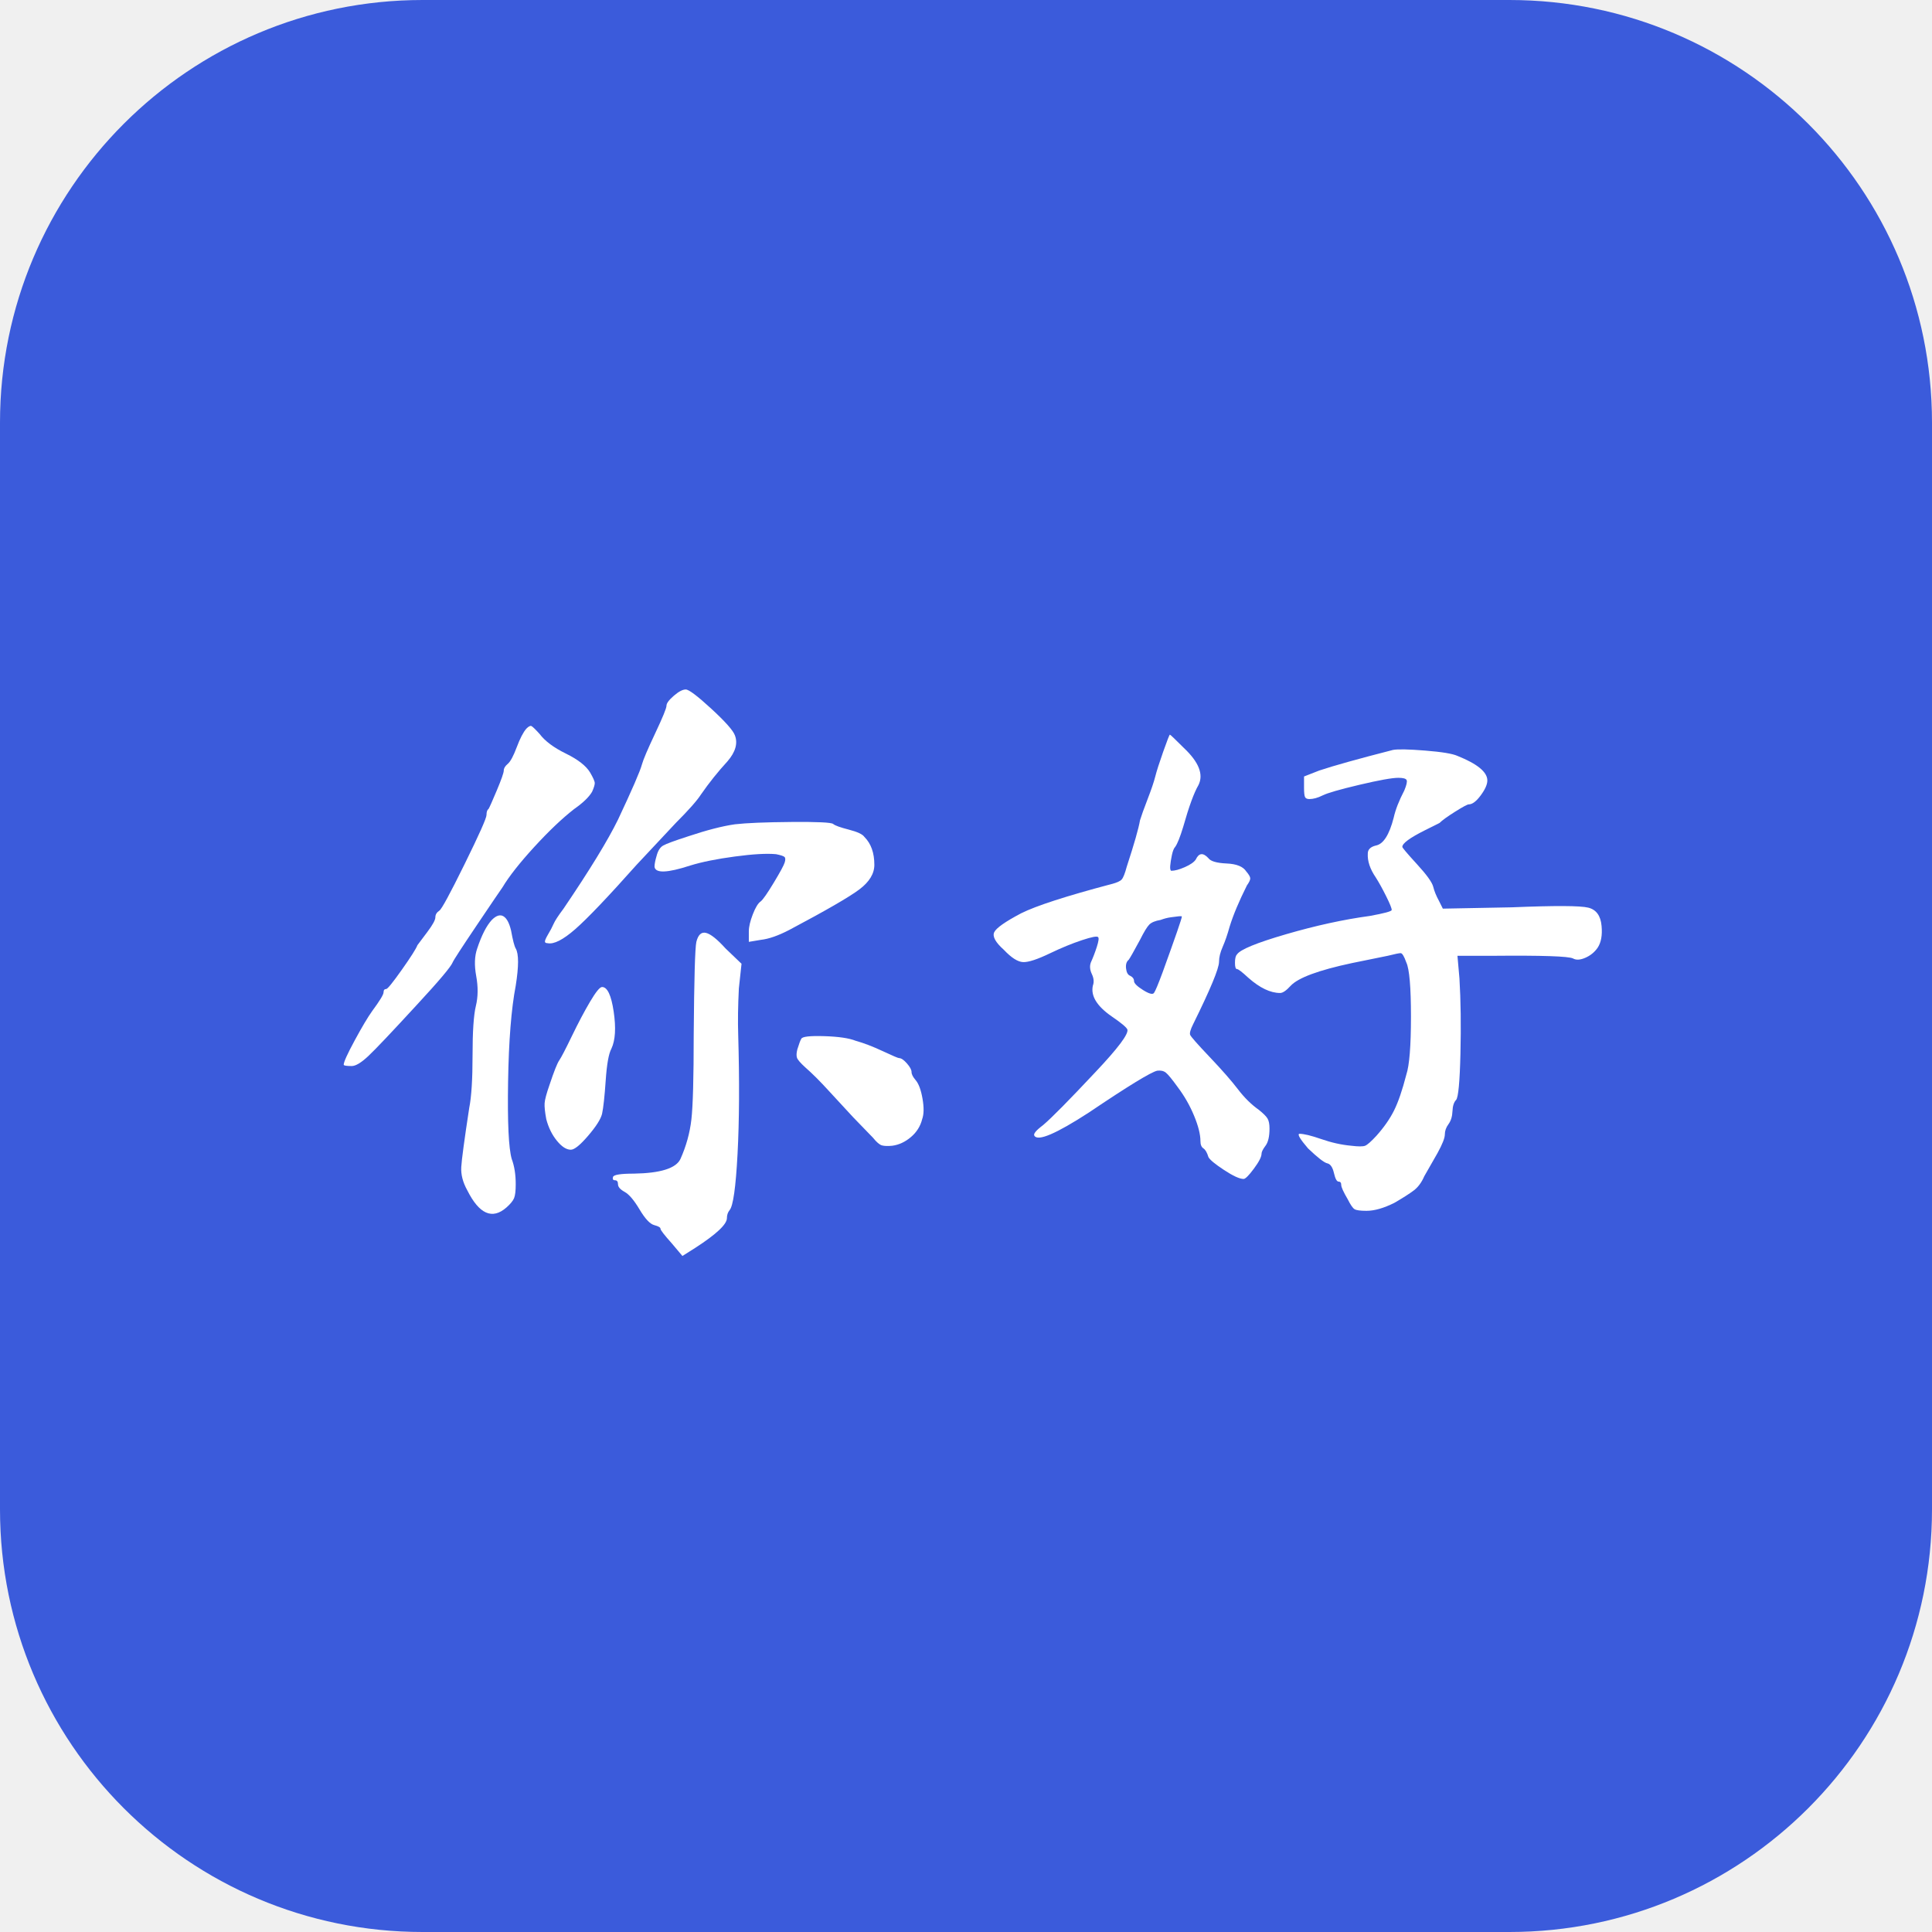
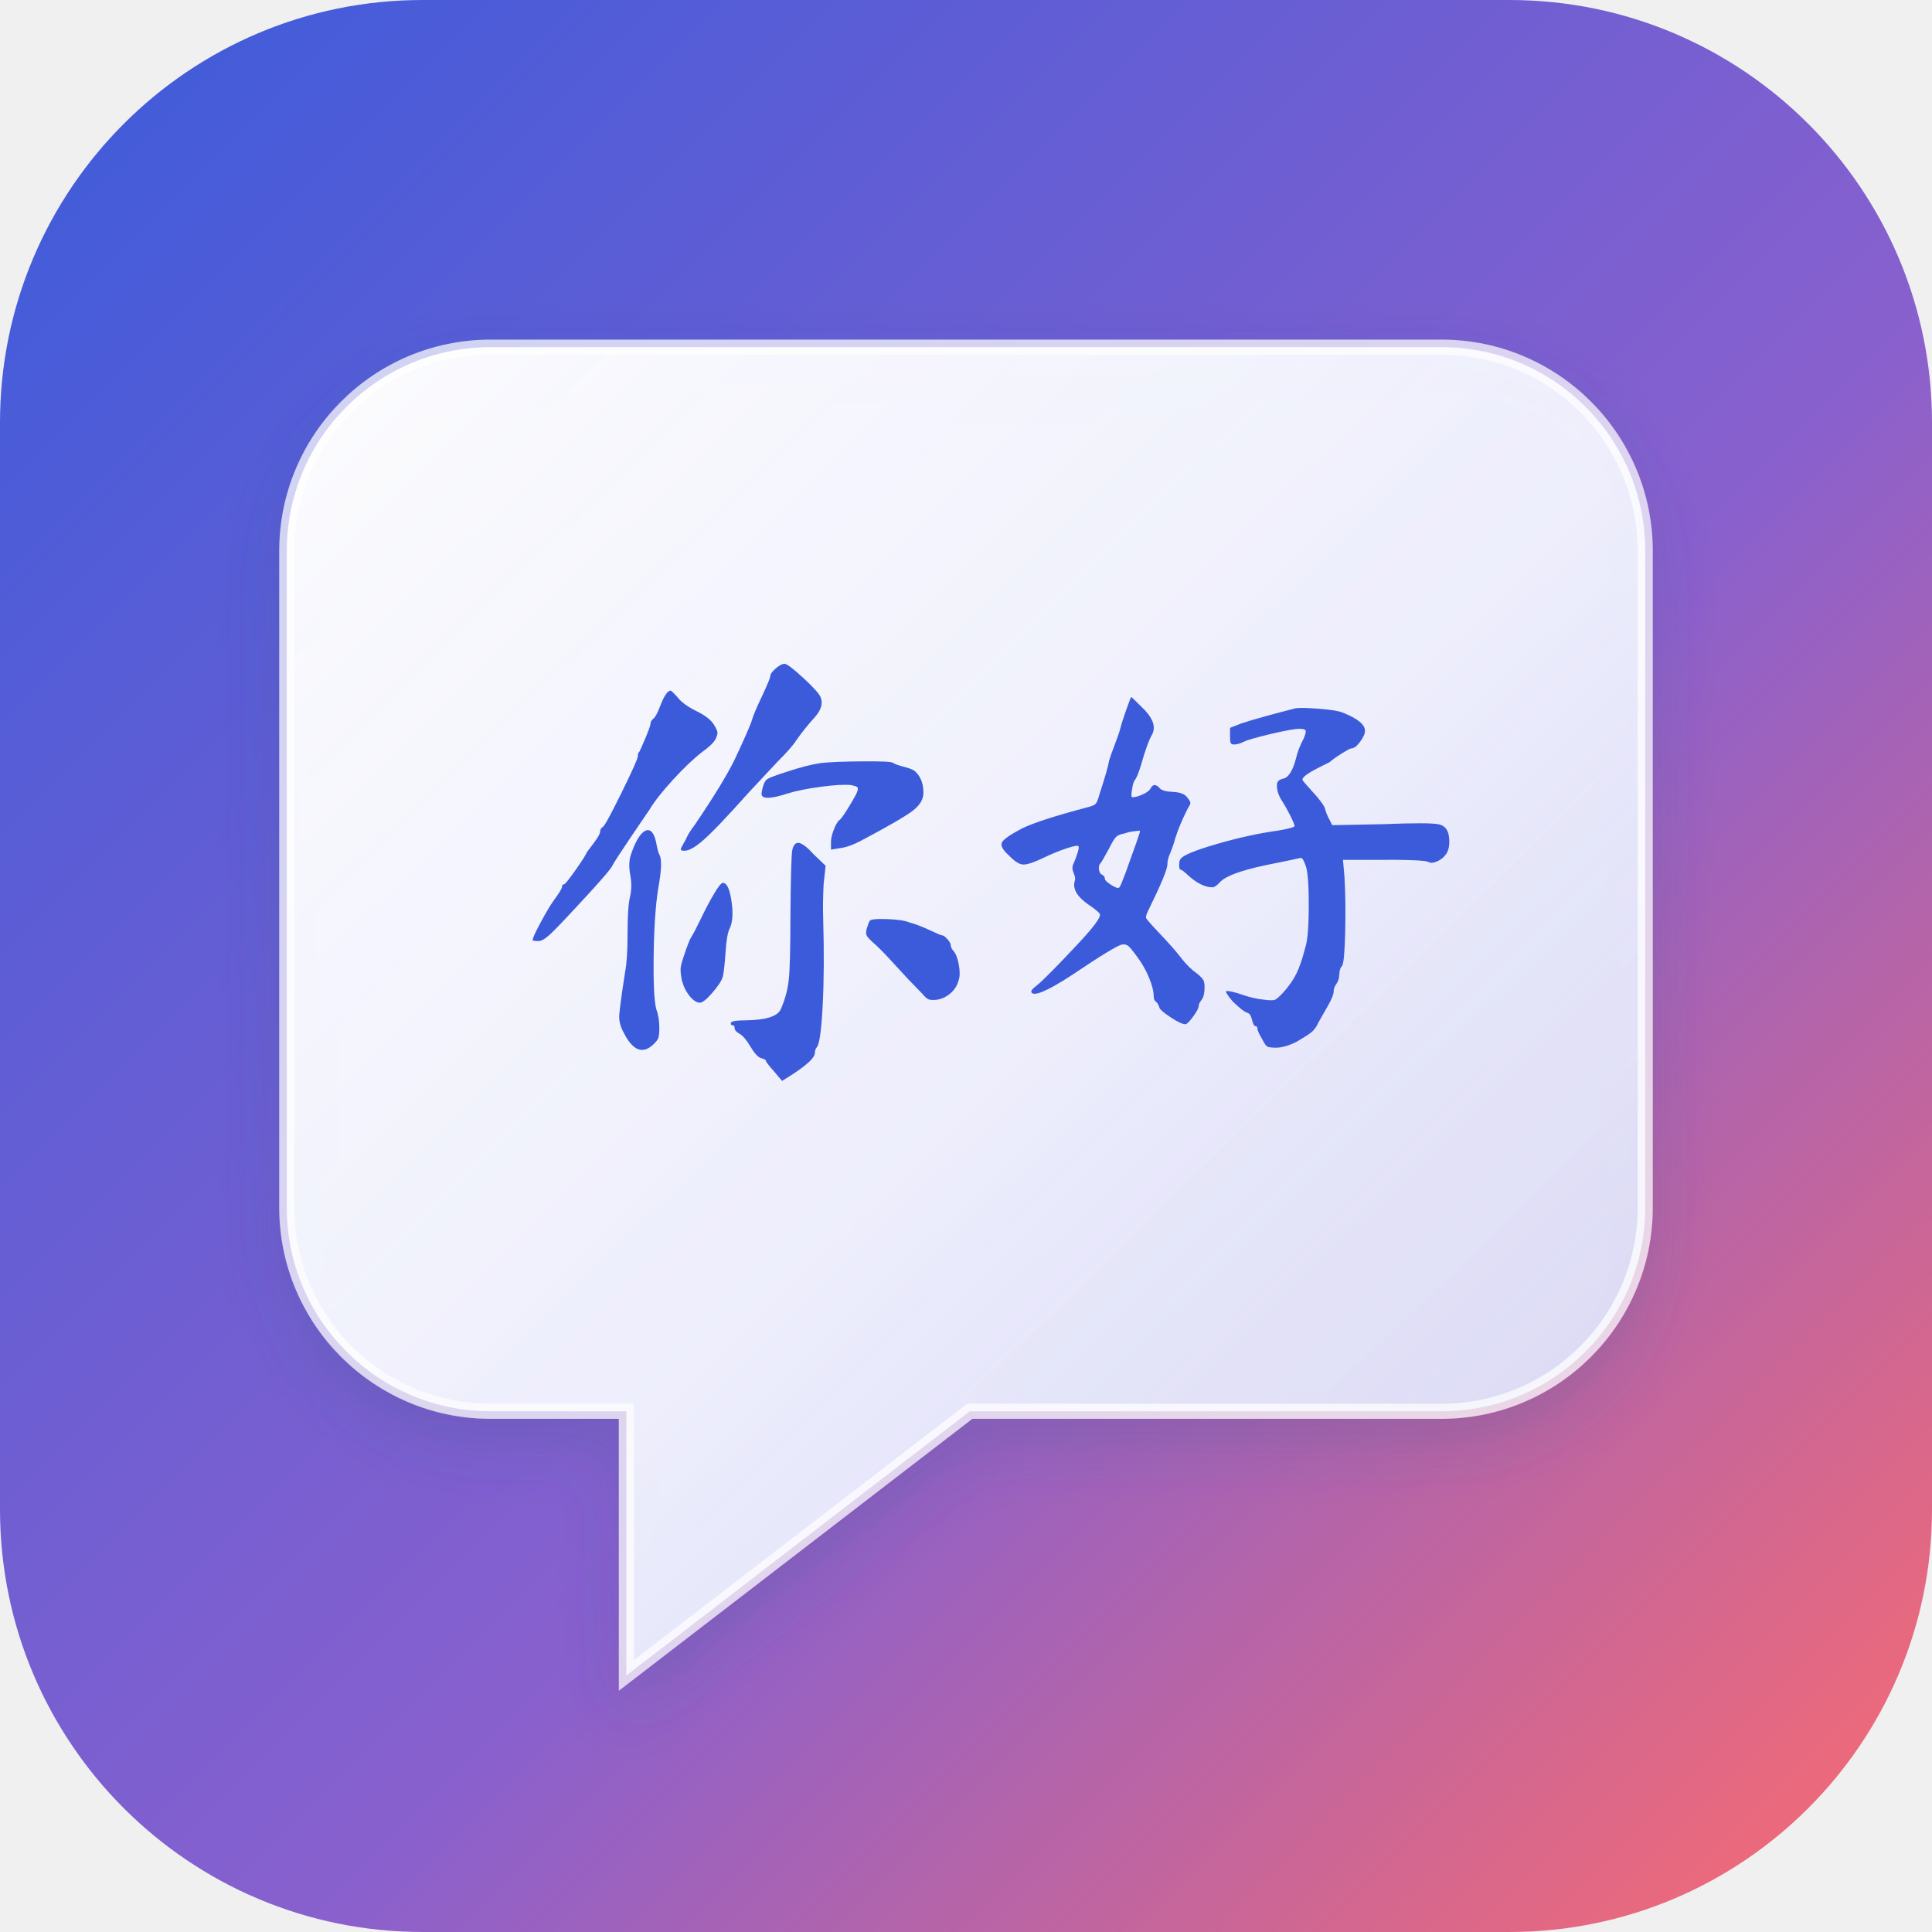
- <svg xmlns="http://www.w3.org/2000/svg" width="512" height="512" viewBox="0 0 512 512">
-   <rect width="512" height="512" rx="112" fill="#3b5bdb" />
-   <g fill="#ffffff">
-     <path transform="translate(80 320) scale(0.176 -0.176)" d="M752 254Q754 259 786.5 258.0Q819 257 834 251Q852 246 874.5 235.5Q897 225 899 225Q904 225 911.0 217.0Q918 209 918 204Q918 199 924 192Q931 184 934.5 164.0Q938 144 934 133Q930 117 917.0 106.0Q904 95 889 93Q879 92 873.5 93.5Q868 95 860 105L830 136L794 175Q774 197 758 211Q747 221 745.5 225.5Q744 230 746 238Q750 251 752 254ZM373 185Q383 215 387.5 221.5Q392 228 406.5 258.0Q421 288 434.0 310.0Q447 332 452 332Q464 332 469.5 295.0Q475 258 466 239Q460 228 457.5 191.5Q455 155 452 141Q449 129 431.0 108.0Q413 87 405 87Q395 87 384.0 100.5Q373 114 368 133Q365 149 365.5 157.0Q366 165 373 185ZM594 400Q598 416 608.5 413.5Q619 411 638 390L662 367L658 330Q656 291 657 260Q660 156 656.0 80.5Q652 5 644 -4Q640 -9 640 -16Q640 -30 592 -61L573 -73L557 -54Q540 -35 540.0 -32.0Q540 -29 530.5 -26.5Q521 -24 508.5 -3.0Q496 18 486.0 23.5Q476 29 476.0 35.0Q476 41 471.5 41.0Q467 41 468.5 46.0Q470 51 500 51Q560 52 570 73Q583 102 586.5 132.5Q590 163 590 260Q591 387 594 400ZM286 433Q296 443 303.5 438.5Q311 434 315 417Q319 395 322 390Q329 378 322 334Q312 282 310.5 189.5Q309 97 316 73Q322 57 322 35Q322 20 319.5 14.0Q317 8 308 0Q276 -28 249 26Q239 44 240.0 61.0Q241 78 252 150Q257 175 257.0 229.0Q257 283 262.0 303.5Q267 324 262.5 348.5Q258 373 264 390Q274 420 286 433ZM652 577Q678 580 737.0 580.5Q796 581 800.0 577.5Q804 574 823.5 569.0Q843 564 847 558Q862 543 862 516Q862 496 839.5 479.0Q817 462 734 418Q709 405 691 403L673 400V416Q673 426 679.0 441.5Q685 457 691 461Q696 465 710.5 489.0Q725 513 727.0 519.5Q729 526 726.5 528.0Q724 530 714 532Q693 534 652.0 528.5Q611 523 585 515Q533 498 531 513Q531 519 534 529Q537 541 544.0 545.0Q551 549 582 559Q624 573 652 577ZM338 721Q343 726 345.5 725.0Q348 724 358 713Q370 697 397.5 683.5Q425 670 434 655Q441 643 441.0 639.0Q441 635 437 626Q430 614 410 600Q383 579 350.0 543.0Q317 507 302 482Q297 475 263.0 424.5Q229 374 227 369Q223 359 173 305Q116 243 100.0 228.0Q84 213 75 213Q63 213 63 215Q63 221 79.5 251.5Q96 282 106 296Q123 319 123.0 324.0Q123 329 127 329Q130 329 150.5 358.0Q171 387 174 395Q177 399 189.0 415.0Q201 431 201.0 437.0Q201 443 207 447Q212 450 245.0 517.0Q278 584 278 591Q278 598 281 600Q283 603 293.5 628.0Q304 653 304.0 658.0Q304 663 310.0 668.0Q316 673 323.5 693.0Q331 713 338 721ZM512 667Q515 678 532.0 714.0Q549 750 549.0 755.5Q549 761 560.0 770.5Q571 780 578 780Q585 780 616.5 751.0Q648 722 652 711Q659 693 641 672Q619 648 601 622Q592 608 563 579L504 516Q439 443 411.5 419.0Q384 395 370 398Q366 398 366.0 400.5Q366 403 370 410Q376 420 379.0 427.0Q382 434 394 450Q453 537 476 584Q508 652 512 667Z" />
-     <path transform="translate(256 320) scale(0.176 -0.176)" d="M643 689Q654 691 691.5 688.0Q729 685 740 680Q785 662 785 643Q785 634 775.0 620.5Q765 607 757 607Q754 607 736.5 596.0Q719 585 713 579Q711 578 691 568Q657 551 657 543Q657 541 679.0 517.0Q701 493 703.5 483.0Q706 473 712 462L718 450L822 452Q919 456 937.0 451.5Q955 447 957 424Q959 403 951 391Q944 381 932.5 376.0Q921 371 914 375Q904 380 794 379H740L743 345Q746 295 744.5 231.5Q743 168 738 162Q733 157 732.5 145.0Q732 133 726.5 125.5Q721 118 721.0 110.0Q721 102 710 82L690 47Q684 33 674.0 25.5Q664 18 645 7Q621 -5 603 -5Q589 -5 585.0 -2.5Q581 0 575 12Q565 29 565.0 34.0Q565 39 561.0 39.0Q557 39 554.0 52.0Q551 65 544.0 66.5Q537 68 515 89Q497 110 502 111Q512 111 535.0 103.0Q558 95 580 93Q596 91 601.0 93.0Q606 95 618 108Q635 127 644.5 146.0Q654 165 663 200Q670 221 670.0 287.5Q670 354 663 369Q658 383 654.5 383.0Q651 383 635 379L581 368Q506 352 489 334Q479 323 473 323Q451 323 425 346Q411 359 408.0 359.0Q405 359 405.0 368.5Q405 378 408 381Q415 392 482.0 411.5Q549 431 608 439Q641 445 641 448Q641 452 632.5 469.0Q624 486 617 497Q604 516 605 533Q605 542 617 545Q634 548 644 587Q648 605 660 628Q665 640 663.5 643.5Q662 647 651 647Q637 647 592.5 636.5Q548 626 537.0 620.5Q526 615 517 615Q512 615 510.5 618.0Q509 621 509 632V649L532 658Q565 669 643 689ZM262 583Q265 593 273.5 615.0Q282 637 285.0 649.0Q288 661 297.0 686.5Q306 712 307.0 712.0Q308 712 328 692Q362 660 350 636Q340 619 327 573Q320 550 315 543Q312 540 310.0 530.5Q308 521 307.5 514.5Q307 508 309 507Q317 507 329.5 512.5Q342 518 346 524Q353 539 365 526Q370 519 392.5 518.0Q415 517 422 506Q428 499 428.0 495.5Q428 492 423 485Q405 449 397 423Q392 405 386.5 392.5Q381 380 381 370Q381 355 342 276Q336 264 337.5 260.0Q339 256 367.0 226.5Q395 197 409.5 178.0Q424 159 441 147Q451 139 454.0 134.0Q457 129 457 119Q457 101 451.0 93.0Q445 85 445 81Q445 74 433.5 58.5Q422 43 418 43Q409 43 388.5 56.5Q368 70 365 76Q362 86 357.5 89.0Q353 92 353 100Q353 115 343.5 138.0Q334 161 319 181Q306 199 301.0 203.0Q296 207 288 206Q274 203 185 143Q111 95 103 108Q100 112 116 124Q135 140 195 204Q246 258 243 268Q241 273 219 288Q186 311 191 334Q194 342 189.5 351.5Q185 361 188 369Q193 380 197.0 392.5Q201 405 199 407Q197 410 174.5 402.5Q152 395 127 383Q98 369 86.0 369.5Q74 370 57 388Q38 405 42.5 414.5Q47 424 83 443Q117 460 219 487Q231 490 234.5 494.0Q238 498 242 513Q259 565 262 583ZM325 438Q325 439 320.5 438.5Q316 438 308.5 437.0Q301 436 293 433Q281 431 276.0 426.0Q271 421 262 403Q248 377 245 373Q240 369 241.0 360.0Q242 351 247 349Q253 346 253.0 341.0Q253 336 266.5 327.5Q280 319 283 323Q286 327 296 354Q325 434 325 438Z" />
+ <svg xmlns="http://www.w3.org/2000/svg" viewBox="0 0 512 512">
+   <defs>
+     <linearGradient id="brand" x1="0" y1="0" x2="1" y2="1">
+       <stop offset="0" stop-color="#3b5bdb" />
+       <stop offset="0.58" stop-color="#8960ce" />
+       <stop offset="1" stop-color="#ff6b6b" />
+     </linearGradient>
+     <linearGradient id="glass" x1="0" y1="0" x2="1" y2="1">
+       <stop offset="0" stop-color="#fff" stop-opacity="0.98" />
+       <stop offset="0.52" stop-color="#f5f7ff" stop-opacity="0.94" />
+       <stop offset="1" stop-color="#dbe4ff" stop-opacity="0.86" />
+     </linearGradient>
+     <filter id="glass-depth" x="-20%" y="-20%" width="140%" height="150%">
+       <feGaussianBlur in="SourceAlpha" stdDeviation="8" result="blur" />
+       <feOffset dy="7" result="offset" />
+       <feColorMatrix in="offset" type="matrix" values="0 0 0 0 0.04 0 0 0 0 0.08 0 0 0 0 0.24 0 0 0 .24 0" result="shadow" />
+       <feMerge>
+         <feMergeNode in="shadow" />
+         <feMergeNode in="SourceGraphic" />
+       </feMerge>
+     </filter>
+   </defs>
+   <rect width="512" height="512" rx="112" fill="url(#brand)" />
+   <path d="M130 92h252a54 54 0 0 1 54 54v174a54 54 0 0 1-54 54H257l-91 70v-70h-36a54 54 0 0 1-54-54V146a54 54 0 0 1 54-54Z" fill="url(#glass)" stroke="#fff" stroke-opacity="0.72" stroke-width="4" filter="url(#glass-depth)" />
+   <g fill="#3b5bdb">
+     <path transform="translate(133 277) scale(.9 -.9)" d="M108.29 36.58Q108.58 37.30 113.26 37.15Q117.94 37.01 120.10 36.14Q122.69 35.42 125.93 33.91Q129.17 32.40 129.46 32.40Q130.18 32.40 131.18 31.25Q132.19 30.10 132.19 29.38Q132.19 28.66 133.06 27.65Q134.06 26.50 134.57 23.62Q135.07 20.74 134.50 19.15Q133.92 16.85 132.05 15.26Q130.18 13.68 128.02 13.39Q126.58 13.25 125.78 13.46Q124.99 13.68 123.84 15.12L119.52 19.58L114.34 25.20Q111.46 28.37 109.15 30.38Q107.57 31.82 107.35 32.47Q107.14 33.12 107.42 34.27Q108.00 36.14 108.29 36.58ZM53.71 26.64Q55.15 30.96 55.80 31.90Q56.45 32.83 58.54 37.15Q60.62 41.47 62.50 44.64Q64.37 47.81 65.09 47.81Q66.82 47.81 67.61 42.48Q68.40 37.15 67.10 34.42Q66.24 32.83 65.88 27.58Q65.52 22.32 65.09 20.30Q64.66 18.58 62.06 15.55Q59.47 12.53 58.32 12.53Q56.88 12.53 55.30 14.47Q53.71 16.42 52.99 19.15Q52.56 21.46 52.63 22.61Q52.70 23.76 53.71 26.64ZM85.54 57.60Q86.11 59.90 87.62 59.54Q89.14 59.18 91.87 56.16L95.33 52.85L94.75 47.52Q94.46 41.90 94.61 37.44Q95.04 22.46 94.46 11.59Q93.89 0.72 92.74 -0.58Q92.16 -1.30 92.16 -2.30Q92.16 -4.32 85.25 -8.78L82.51 -10.51L80.21 -7.78Q77.76 -5.04 77.76 -4.61Q77.76 -4.18 76.39 -3.82Q75.02 -3.46 73.22 -0.43Q71.42 2.59 69.98 3.38Q68.54 4.18 68.54 5.04Q68.54 5.90 67.90 5.90Q67.25 5.90 67.46 6.62Q67.68 7.34 72.00 7.34Q80.64 7.49 82.08 10.51Q83.95 14.69 84.46 19.08Q84.96 23.47 84.96 37.44Q85.10 55.73 85.54 57.60ZM41.18 62.35Q42.62 63.79 43.70 63.14Q44.78 62.50 45.36 60.05Q45.94 56.88 46.37 56.16Q47.38 54.43 46.37 48.10Q44.93 40.61 44.71 27.29Q44.50 13.97 45.50 10.51Q46.37 8.21 46.37 5.04Q46.37 2.88 46.01 2.02Q45.65 1.15 44.35 0.00Q39.74 -4.03 35.86 3.74Q34.42 6.34 34.56 8.78Q34.70 11.23 36.29 21.60Q37.01 25.20 37.01 32.98Q37.01 40.75 37.73 43.70Q38.45 46.66 37.80 50.18Q37.15 53.71 38.02 56.16Q39.46 60.48 41.18 62.35ZM93.89 83.09Q97.63 83.52 106.13 83.59Q114.62 83.66 115.20 83.16Q115.78 82.66 118.58 81.94Q121.39 81.22 121.97 80.35Q124.13 78.19 124.13 74.30Q124.13 71.42 120.89 68.98Q117.65 66.53 105.70 60.19Q102.10 58.32 99.50 58.03L96.91 57.60L96.91 59.90Q96.91 61.34 97.78 63.58Q98.64 65.81 99.50 66.38Q100.22 66.96 102.31 70.42Q104.40 73.87 104.69 74.81Q104.98 75.74 104.62 76.03Q104.26 76.32 102.82 76.61Q99.79 76.90 93.89 76.10Q87.98 75.31 84.24 74.16Q76.75 71.71 76.46 73.87Q76.46 74.74 76.90 76.18Q77.33 77.90 78.34 78.48Q79.34 79.06 83.81 80.50Q89.86 82.51 93.89 83.09ZM48.67 103.82Q49.39 104.54 49.75 104.40Q50.11 104.26 51.55 102.67Q53.28 100.37 57.24 98.42Q61.20 96.48 62.50 94.32Q63.50 92.59 63.50 92.02Q63.50 91.44 62.93 90.14Q61.92 88.42 59.04 86.40Q55.15 83.38 50.40 78.19Q45.65 73.01 43.49 69.41Q42.77 68.40 37.87 61.13Q32.98 53.86 32.69 53.14Q32.11 51.70 24.91 43.92Q16.70 34.99 14.40 32.83Q12.10 30.67 10.80 30.67Q9.07 30.67 9.07 30.96Q9.07 31.82 11.45 36.22Q13.82 40.61 15.26 42.62Q17.71 45.94 17.71 46.66Q17.71 47.38 18.29 47.38Q18.72 47.38 21.67 51.55Q24.62 55.73 25.06 56.88Q25.49 57.46 27.22 59.76Q28.94 62.06 28.94 62.93Q28.94 63.79 29.81 64.37Q30.53 64.80 35.28 74.45Q40.03 84.10 40.03 85.10Q40.03 86.11 40.46 86.40Q40.75 86.83 42.26 90.43Q43.78 94.03 43.78 94.75Q43.78 95.47 44.64 96.19Q45.50 96.91 46.58 99.79Q47.66 102.67 48.67 103.82ZM73.73 96.05Q74.16 97.63 76.61 102.82Q79.06 108.00 79.06 108.79Q79.06 109.58 80.64 110.95Q82.22 112.32 83.23 112.32Q84.24 112.32 88.78 108.14Q93.31 103.97 93.89 102.38Q94.90 99.79 92.30 96.77Q89.14 93.31 86.54 89.57Q85.25 87.55 81.07 83.38L72.58 74.30Q63.22 63.79 59.26 60.34Q55.30 56.88 53.28 57.31Q52.70 57.31 52.70 57.67Q52.70 58.03 53.28 59.04Q54.14 60.48 54.58 61.49Q55.01 62.50 56.74 64.80Q65.23 77.33 68.54 84.10Q73.15 93.89 73.73 96.05Z" />
+     <path transform="translate(260 277) scale(.9 -.9)" d="M92.59 99.22Q94.18 99.50 99.58 99.07Q104.98 98.64 106.56 97.92Q113.04 95.33 113.04 92.59Q113.04 91.30 111.60 89.35Q110.16 87.41 109.01 87.41Q108.58 87.41 106.06 85.82Q103.54 84.24 102.67 83.38Q102.38 83.23 99.50 81.79Q94.61 79.34 94.61 78.19Q94.61 77.90 97.78 74.45Q100.94 70.99 101.30 69.55Q101.66 68.11 102.53 66.53L103.39 64.80L118.37 65.09Q132.34 65.66 134.93 65.02Q137.52 64.37 137.81 61.06Q138.10 58.03 136.94 56.30Q135.94 54.86 134.28 54.14Q132.62 53.42 131.62 54.00Q130.18 54.72 114.34 54.58L106.56 54.58L106.99 49.68Q107.42 42.48 107.21 33.34Q106.99 24.19 106.27 23.33Q105.55 22.61 105.48 20.88Q105.41 19.15 104.62 18.07Q103.82 16.99 103.82 15.84Q103.82 14.69 102.24 11.81L99.36 6.77Q98.50 4.75 97.06 3.67Q95.62 2.59 92.88 1.01Q89.42 -0.72 86.83 -0.72Q84.82 -0.72 84.24 -0.36Q83.66 0.00 82.80 1.73Q81.36 4.18 81.36 4.90Q81.36 5.62 80.78 5.62Q80.21 5.62 79.78 7.49Q79.34 9.36 78.34 9.58Q77.33 9.79 74.16 12.82Q71.57 15.84 72.29 15.98Q73.73 15.98 77.04 14.83Q80.35 13.68 83.52 13.39Q85.82 13.10 86.54 13.39Q87.26 13.68 88.99 15.55Q91.44 18.29 92.81 21.02Q94.18 23.76 95.47 28.80Q96.48 31.82 96.48 41.40Q96.48 50.98 95.47 53.14Q94.75 55.15 94.25 55.15Q93.74 55.15 91.44 54.58L83.66 52.99Q72.86 50.69 70.42 48.10Q68.98 46.51 68.11 46.51Q64.94 46.51 61.20 49.82Q59.18 51.70 58.75 51.70Q58.32 51.70 58.32 53.06Q58.32 54.43 58.75 54.86Q59.76 56.45 69.41 59.26Q79.06 62.06 87.55 63.22Q92.30 64.08 92.30 64.51Q92.30 65.09 91.08 67.54Q89.86 69.98 88.85 71.57Q86.98 74.30 87.12 76.75Q87.12 78.05 88.85 78.48Q91.30 78.91 92.74 84.53Q93.31 87.12 95.04 90.43Q95.76 92.16 95.54 92.66Q95.33 93.17 93.74 93.17Q91.73 93.17 85.32 91.66Q78.91 90.14 77.33 89.35Q75.74 88.56 74.45 88.56Q73.73 88.56 73.51 88.99Q73.30 89.42 73.30 91.01L73.30 93.46L76.61 94.75Q81.36 96.34 92.59 99.22ZM37.73 83.95Q38.16 85.39 39.38 88.56Q40.61 91.73 41.04 93.46Q41.47 95.18 42.77 98.86Q44.06 102.53 44.21 102.53Q44.35 102.53 47.23 99.65Q52.13 95.04 50.40 91.58Q48.96 89.14 47.09 82.51Q46.08 79.20 45.36 78.19Q44.93 77.76 44.64 76.39Q44.35 75.02 44.28 74.09Q44.21 73.15 44.50 73.01Q45.65 73.01 47.45 73.80Q49.25 74.59 49.82 75.46Q50.83 77.62 52.56 75.74Q53.28 74.74 56.52 74.59Q59.76 74.45 60.77 72.86Q61.63 71.86 61.63 71.35Q61.63 70.85 60.91 69.84Q58.32 64.66 57.17 60.91Q56.45 58.32 55.66 56.52Q54.86 54.72 54.86 53.28Q54.86 51.12 49.25 39.74Q48.38 38.02 48.60 37.44Q48.82 36.86 52.85 32.62Q56.88 28.37 58.97 25.63Q61.06 22.90 63.50 21.17Q64.94 20.02 65.38 19.30Q65.81 18.58 65.81 17.14Q65.81 14.54 64.94 13.39Q64.08 12.24 64.08 11.66Q64.08 10.66 62.42 8.42Q60.77 6.19 60.19 6.19Q58.90 6.19 55.94 8.14Q52.99 10.08 52.56 10.94Q52.13 12.38 51.48 12.82Q50.83 13.25 50.83 14.40Q50.83 16.56 49.46 19.87Q48.10 23.18 45.94 26.06Q44.06 28.66 43.34 29.23Q42.62 29.81 41.47 29.66Q39.46 29.23 26.64 20.59Q15.98 13.68 14.83 15.55Q14.40 16.13 16.70 17.86Q19.44 20.16 28.08 29.38Q35.42 37.15 34.99 38.59Q34.70 39.31 31.54 41.47Q26.78 44.78 27.50 48.10Q27.94 49.25 27.29 50.62Q26.64 51.98 27.07 53.14Q27.79 54.72 28.37 56.52Q28.94 58.32 28.66 58.61Q28.37 59.04 25.13 57.96Q21.89 56.88 18.29 55.15Q14.11 53.14 12.38 53.21Q10.66 53.28 8.21 55.87Q5.47 58.32 6.12 59.69Q6.77 61.06 11.95 63.79Q16.85 66.24 31.54 70.13Q33.26 70.56 33.77 71.14Q34.27 71.71 34.85 73.87Q37.30 81.36 37.73 83.95ZM46.80 63.07Q46.80 63.22 46.15 63.14Q45.50 63.07 44.42 62.93Q43.34 62.78 42.19 62.35Q40.46 62.06 39.74 61.34Q39.02 60.62 37.73 58.03Q35.71 54.29 35.28 53.71Q34.56 53.14 34.70 51.84Q34.85 50.54 35.57 50.26Q36.43 49.82 36.43 49.10Q36.43 48.38 38.38 47.16Q40.32 45.94 40.75 46.51Q41.18 47.09 42.62 50.98Q46.80 62.50 46.80 63.07Z" />
  </g>
</svg>
